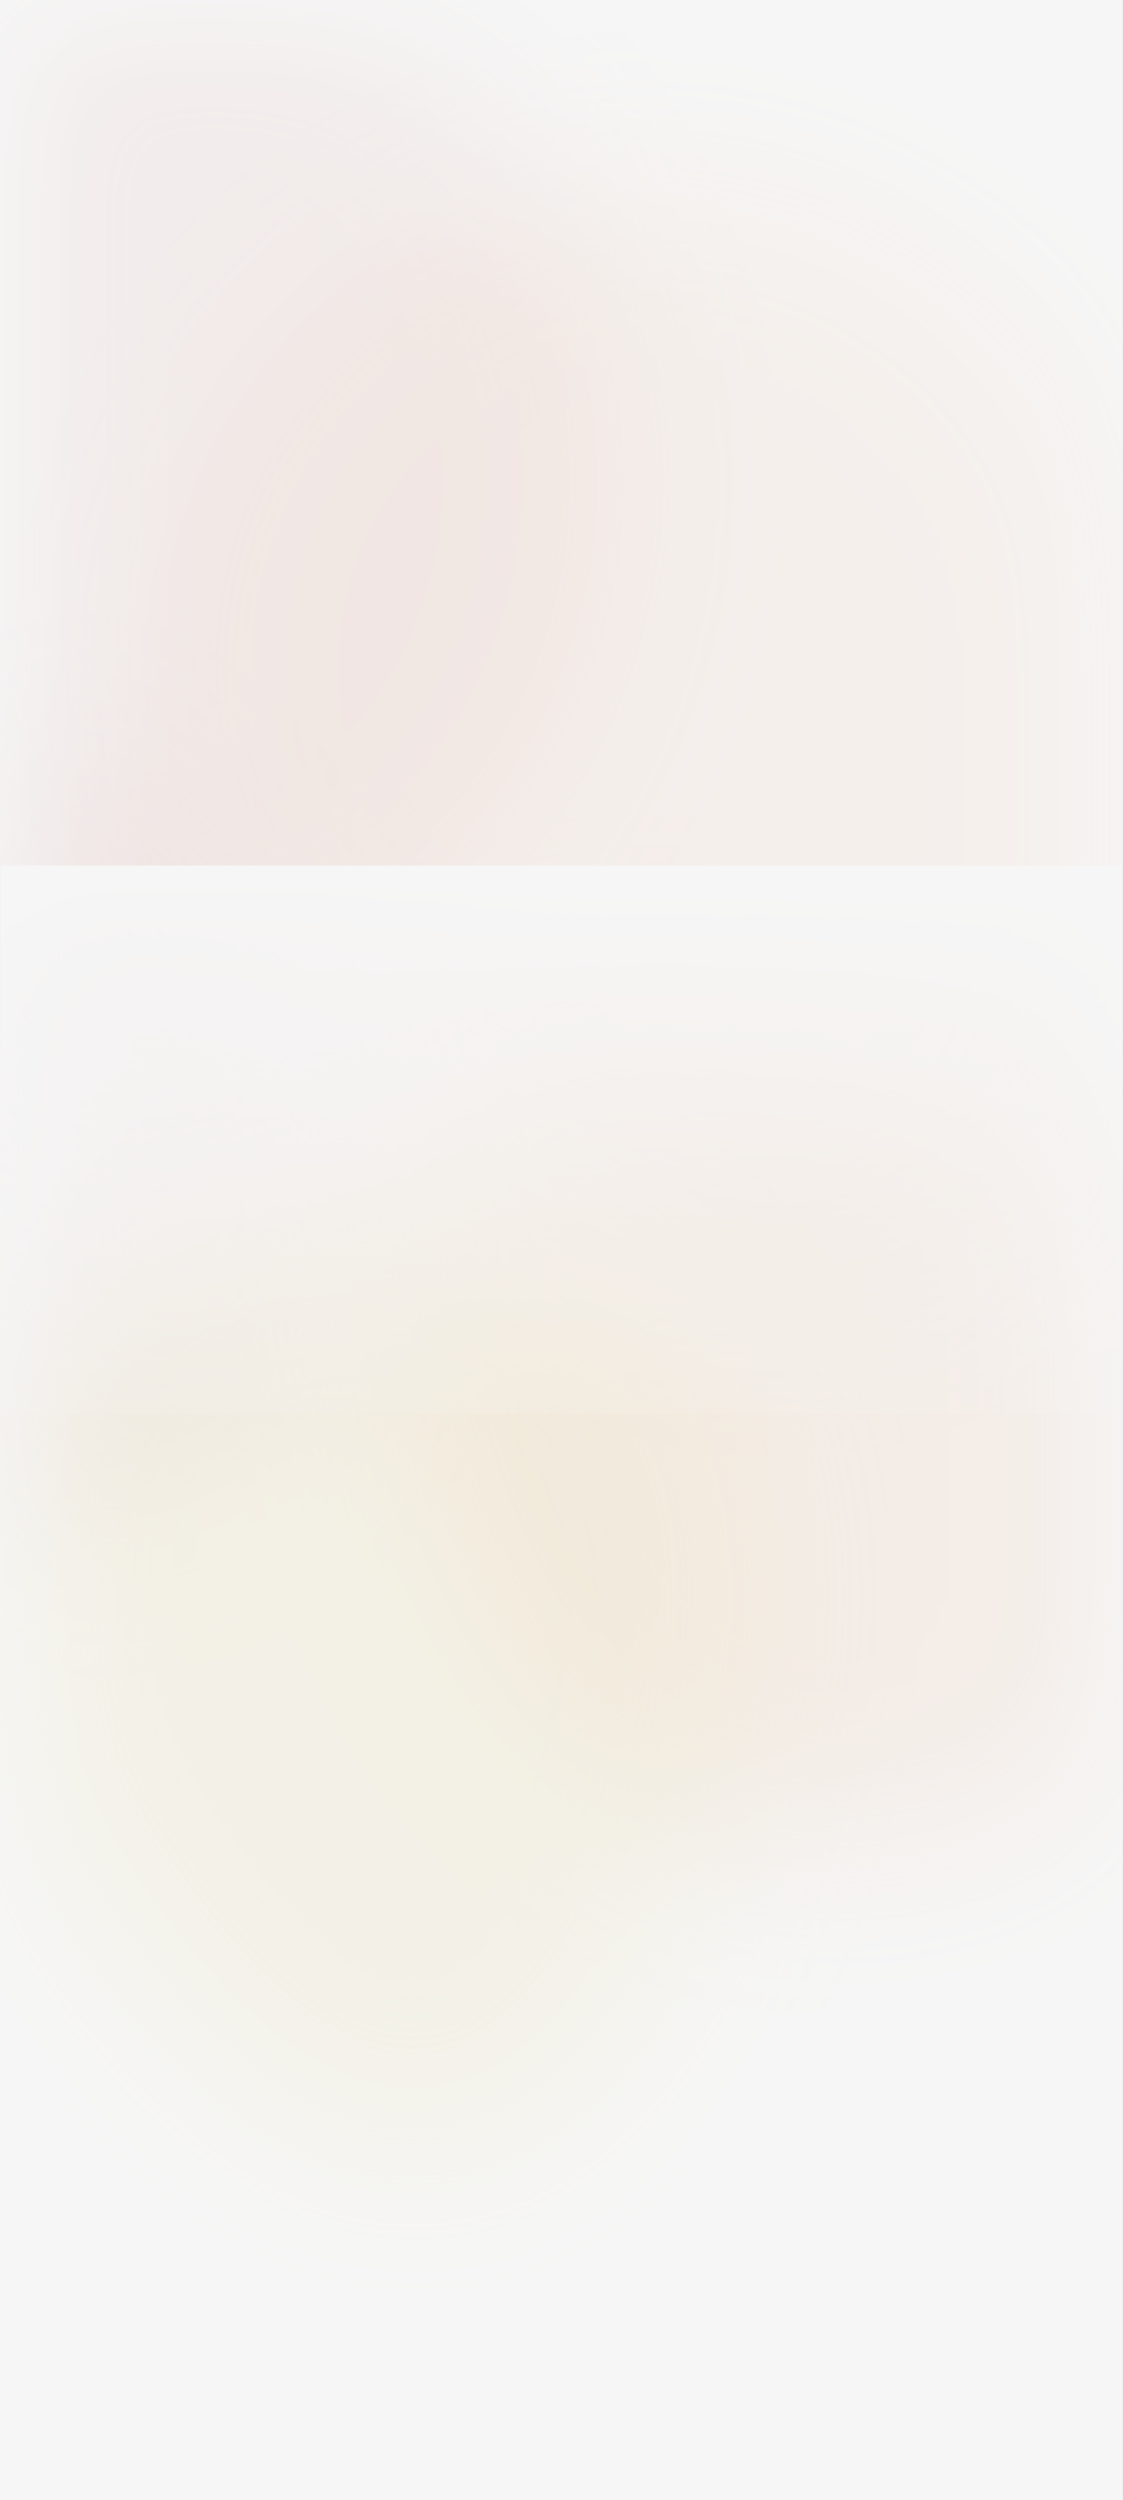
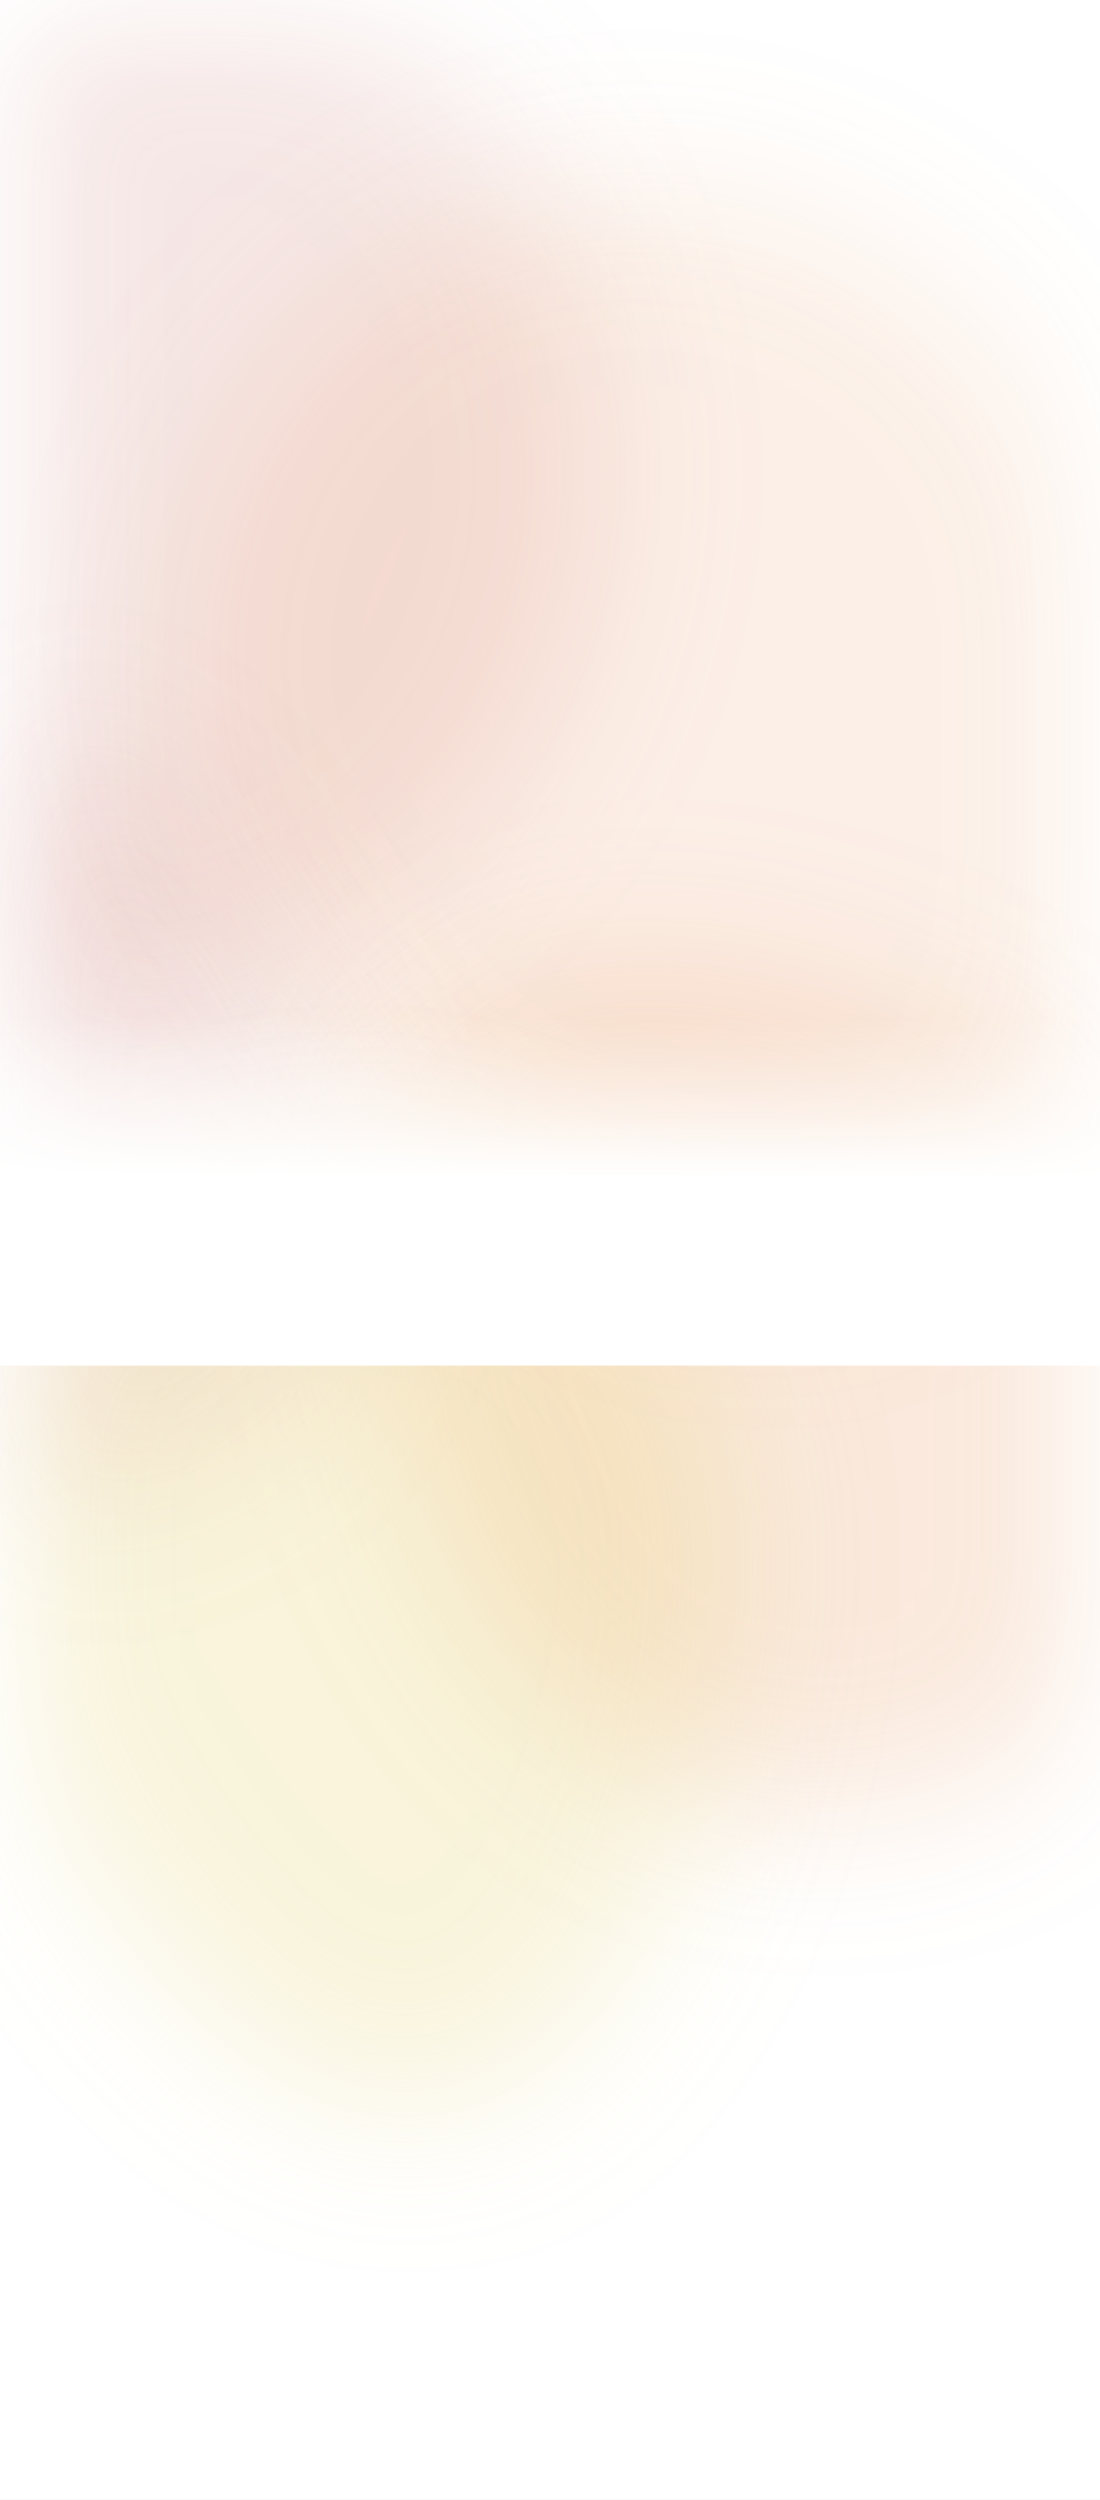
- <svg xmlns="http://www.w3.org/2000/svg" width="1728" height="3850" viewBox="0 0 1728 3850" fill="none">
-   <g opacity="0.42" clip-path="url(#clip0_961_1238)">
-     <rect width="1728" height="4920.56" fill="white" />
-     <g opacity="0.16" filter="url(#filter0_f_961_1238)">
-       <circle cx="93.583" cy="742.123" r="855" transform="rotate(152.463 93.5828 742.123)" fill="#C3685E" />
+ <svg xmlns="http://www.w3.org/2000/svg" width="1727" height="3925" viewBox="0 0 1727 3925" fill="none">
+   <g clip-path="url(#clip0_1209_2417)">
+     <rect width="1728" height="3924.36" transform="translate(-0.999756)" fill="white" />
+     <g opacity="0.16" filter="url(#filter0_f_1209_2417)">
+       <circle cx="92.583" cy="742.123" r="855" transform="rotate(152.463 92.5831 742.123)" fill="#C3685E" />
    </g>
-     <g opacity="0.17" filter="url(#filter1_f_961_1238)">
-       <path d="M744.425 2511.69C587.14 2210.03 457.534 1720.72 759.2 1563.44C1060.87 1406.15 1679.57 1640.45 1836.86 1942.12C1994.14 2243.78 1877.1 2615.84 1575.43 2773.12C1273.76 2930.4 901.71 2813.36 744.425 2511.69Z" fill="#E27B30" />
+     <g opacity="0.17" filter="url(#filter1_f_1209_2417)">
+       <path d="M743.425 2511.69C586.14 2210.03 456.534 1720.72 758.2 1563.44C1059.87 1406.15 1678.57 1640.45 1835.86 1942.12C1993.14 2243.78 1876.1 2615.84 1574.43 2773.12C1272.76 2930.4 900.71 2813.36 743.425 2511.69Z" fill="#E27B30" />
    </g>
-     <g opacity="0.14" filter="url(#filter2_f_961_1238)">
-       <path d="M-304.174 2092.49C-423.031 1864.53 -273.813 1303.02 -45.849 1184.16C182.114 1065.31 402.498 1434.11 521.356 1662.07C640.213 1890.04 551.765 2171.19 323.801 2290.05C95.837 2408.91 -185.317 2320.46 -304.174 2092.49Z" fill="#C3685E" />
+     <g opacity="0.14" filter="url(#filter2_f_1209_2417)">
+       <path d="M-305.174 2092.49C-424.031 1864.53 -274.813 1303.02 -46.849 1184.16C181.115 1065.31 401.499 1434.11 520.356 1662.07C639.213 1890.04 550.765 2171.19 322.801 2290.05C94.838 2408.91 -186.316 2320.46 -305.174 2092.49Z" fill="#C3685E" />
    </g>
-     <g opacity="0.12" filter="url(#filter3_f_961_1238)">
-       <path d="M344.928 1373.44C155.216 1009.58 296.391 560.821 660.252 371.109C1024.11 181.397 1472.87 322.572 1662.58 686.432C1852.3 1050.29 1781.9 1768.9 1418.04 1958.61C1054.17 2148.33 534.64 1737.3 344.928 1373.44Z" fill="#E27B30" />
+     <g opacity="0.12" filter="url(#filter3_f_1209_2417)">
+       <path d="M343.928 1373.44C154.216 1009.58 295.391 560.821 659.252 371.109C1023.11 181.397 1471.87 322.572 1661.58 686.432C1851.3 1050.29 1780.9 1768.9 1417.04 1958.61C1053.17 2148.33 533.64 1737.3 343.928 1373.44Z" fill="#E27B30" />
    </g>
-     <g opacity="0.2" filter="url(#filter4_f_961_1238)">
-       <path d="M23.38 2720.73C-131.352 2423.96 -16.207 2057.95 280.562 1903.21C577.331 1748.48 943.344 1863.63 1098.08 2160.4C1252.81 2457.17 1072.63 3128.88 775.858 3283.61C479.088 3438.34 178.111 3017.5 23.38 2720.73Z" fill="#DFC74C" />
+     <g opacity="0.2" filter="url(#filter4_f_1209_2417)">
+       <path d="M22.38 2720.73C-132.351 2423.96 -17.207 2057.95 279.562 1903.21C576.331 1748.48 942.345 1863.63 1097.08 2160.4C1251.81 2457.17 1071.63 3128.88 774.858 3283.61C478.089 3438.34 177.112 3017.5 22.38 2720.73Z" fill="#DFC74C" />
    </g>
-     <rect x="1" y="1333" width="1729" height="844" fill="url(#paint0_linear_961_1238)" />
+     <rect x="0" y="1586" width="1729" height="558" fill="url(#paint0_linear_1209_2417)" />
  </g>
  <defs>
-     <filter id="filter0_f_961_1238" x="-1017.99" y="-369.453" width="2223.15" height="2223.15" filterUnits="userSpaceOnUse" color-interpolation-filters="sRGB">
+     <filter id="filter0_f_1209_2417" x="-1018.99" y="-369.453" width="2223.15" height="2223.15" filterUnits="userSpaceOnUse" color-interpolation-filters="sRGB">
      <feFlood flood-opacity="0" result="BackgroundImageFix" />
      <feBlend mode="normal" in="SourceGraphic" in2="BackgroundImageFix" result="shape" />
-       <feGaussianBlur stdDeviation="128.2" result="effect1_foregroundBlur_961_1238" />
+       <feGaussianBlur stdDeviation="128.2" result="effect1_foregroundBlur_1209_2417" />
    </filter>
-     <filter id="filter1_f_961_1238" x="320.704" y="1256.63" width="1842.46" height="1842.8" filterUnits="userSpaceOnUse" color-interpolation-filters="sRGB">
+     <filter id="filter1_f_1209_2417" x="319.704" y="1256.63" width="1842.46" height="1842.8" filterUnits="userSpaceOnUse" color-interpolation-filters="sRGB">
      <feFlood flood-opacity="0" result="BackgroundImageFix" />
      <feBlend mode="normal" in="SourceGraphic" in2="BackgroundImageFix" result="shape" />
-       <feGaussianBlur stdDeviation="128.2" result="effect1_foregroundBlur_961_1238" />
+       <feGaussianBlur stdDeviation="128.2" result="effect1_foregroundBlur_1209_2417" />
    </filter>
-     <filter id="filter2_f_961_1238" x="-602.449" y="904.738" width="1433.04" height="1694.54" filterUnits="userSpaceOnUse" color-interpolation-filters="sRGB">
+     <filter id="filter2_f_1209_2417" x="-603.449" y="904.738" width="1433.04" height="1694.54" filterUnits="userSpaceOnUse" color-interpolation-filters="sRGB">
      <feFlood flood-opacity="0" result="BackgroundImageFix" />
      <feBlend mode="normal" in="SourceGraphic" in2="BackgroundImageFix" result="shape" />
-       <feGaussianBlur stdDeviation="128.2" result="effect1_foregroundBlur_961_1238" />
+       <feGaussianBlur stdDeviation="128.2" result="effect1_foregroundBlur_1209_2417" />
    </filter>
-     <filter id="filter3_f_961_1238" x="4.203" y="30.384" width="2016.99" height="2232.51" filterUnits="userSpaceOnUse" color-interpolation-filters="sRGB">
+     <filter id="filter3_f_1209_2417" x="3.203" y="30.384" width="2016.99" height="2232.51" filterUnits="userSpaceOnUse" color-interpolation-filters="sRGB">
      <feFlood flood-opacity="0" result="BackgroundImageFix" />
      <feBlend mode="normal" in="SourceGraphic" in2="BackgroundImageFix" result="shape" />
-       <feGaussianBlur stdDeviation="128.2" result="effect1_foregroundBlur_961_1238" />
+       <feGaussianBlur stdDeviation="128.2" result="effect1_foregroundBlur_1209_2417" />
    </filter>
-     <filter id="filter4_f_961_1238" x="-301.796" y="1578.04" width="1712.94" height="1995.12" filterUnits="userSpaceOnUse" color-interpolation-filters="sRGB">
+     <filter id="filter4_f_1209_2417" x="-302.796" y="1578.04" width="1712.94" height="1995.12" filterUnits="userSpaceOnUse" color-interpolation-filters="sRGB">
      <feFlood flood-opacity="0" result="BackgroundImageFix" />
      <feBlend mode="normal" in="SourceGraphic" in2="BackgroundImageFix" result="shape" />
-       <feGaussianBlur stdDeviation="128.2" result="effect1_foregroundBlur_961_1238" />
+       <feGaussianBlur stdDeviation="128.2" result="effect1_foregroundBlur_1209_2417" />
    </filter>
-     <linearGradient id="paint0_linear_961_1238" x1="866" y1="1333" x2="866" y2="2317.18" gradientUnits="userSpaceOnUse">
+     <linearGradient id="paint0_linear_1209_2417" x1="804" y1="1847.88" x2="805.021" y2="1597.11" gradientUnits="userSpaceOnUse">
      <stop stop-color="white" />
      <stop offset="1" stop-color="white" stop-opacity="0" />
    </linearGradient>
-     <clipPath id="clip0_961_1238">
-       <rect width="1728" height="4920.56" fill="white" />
+     <clipPath id="clip0_1209_2417">
+       <rect width="1728" height="3924.36" fill="white" transform="translate(-0.999756)" />
    </clipPath>
  </defs>
</svg>
